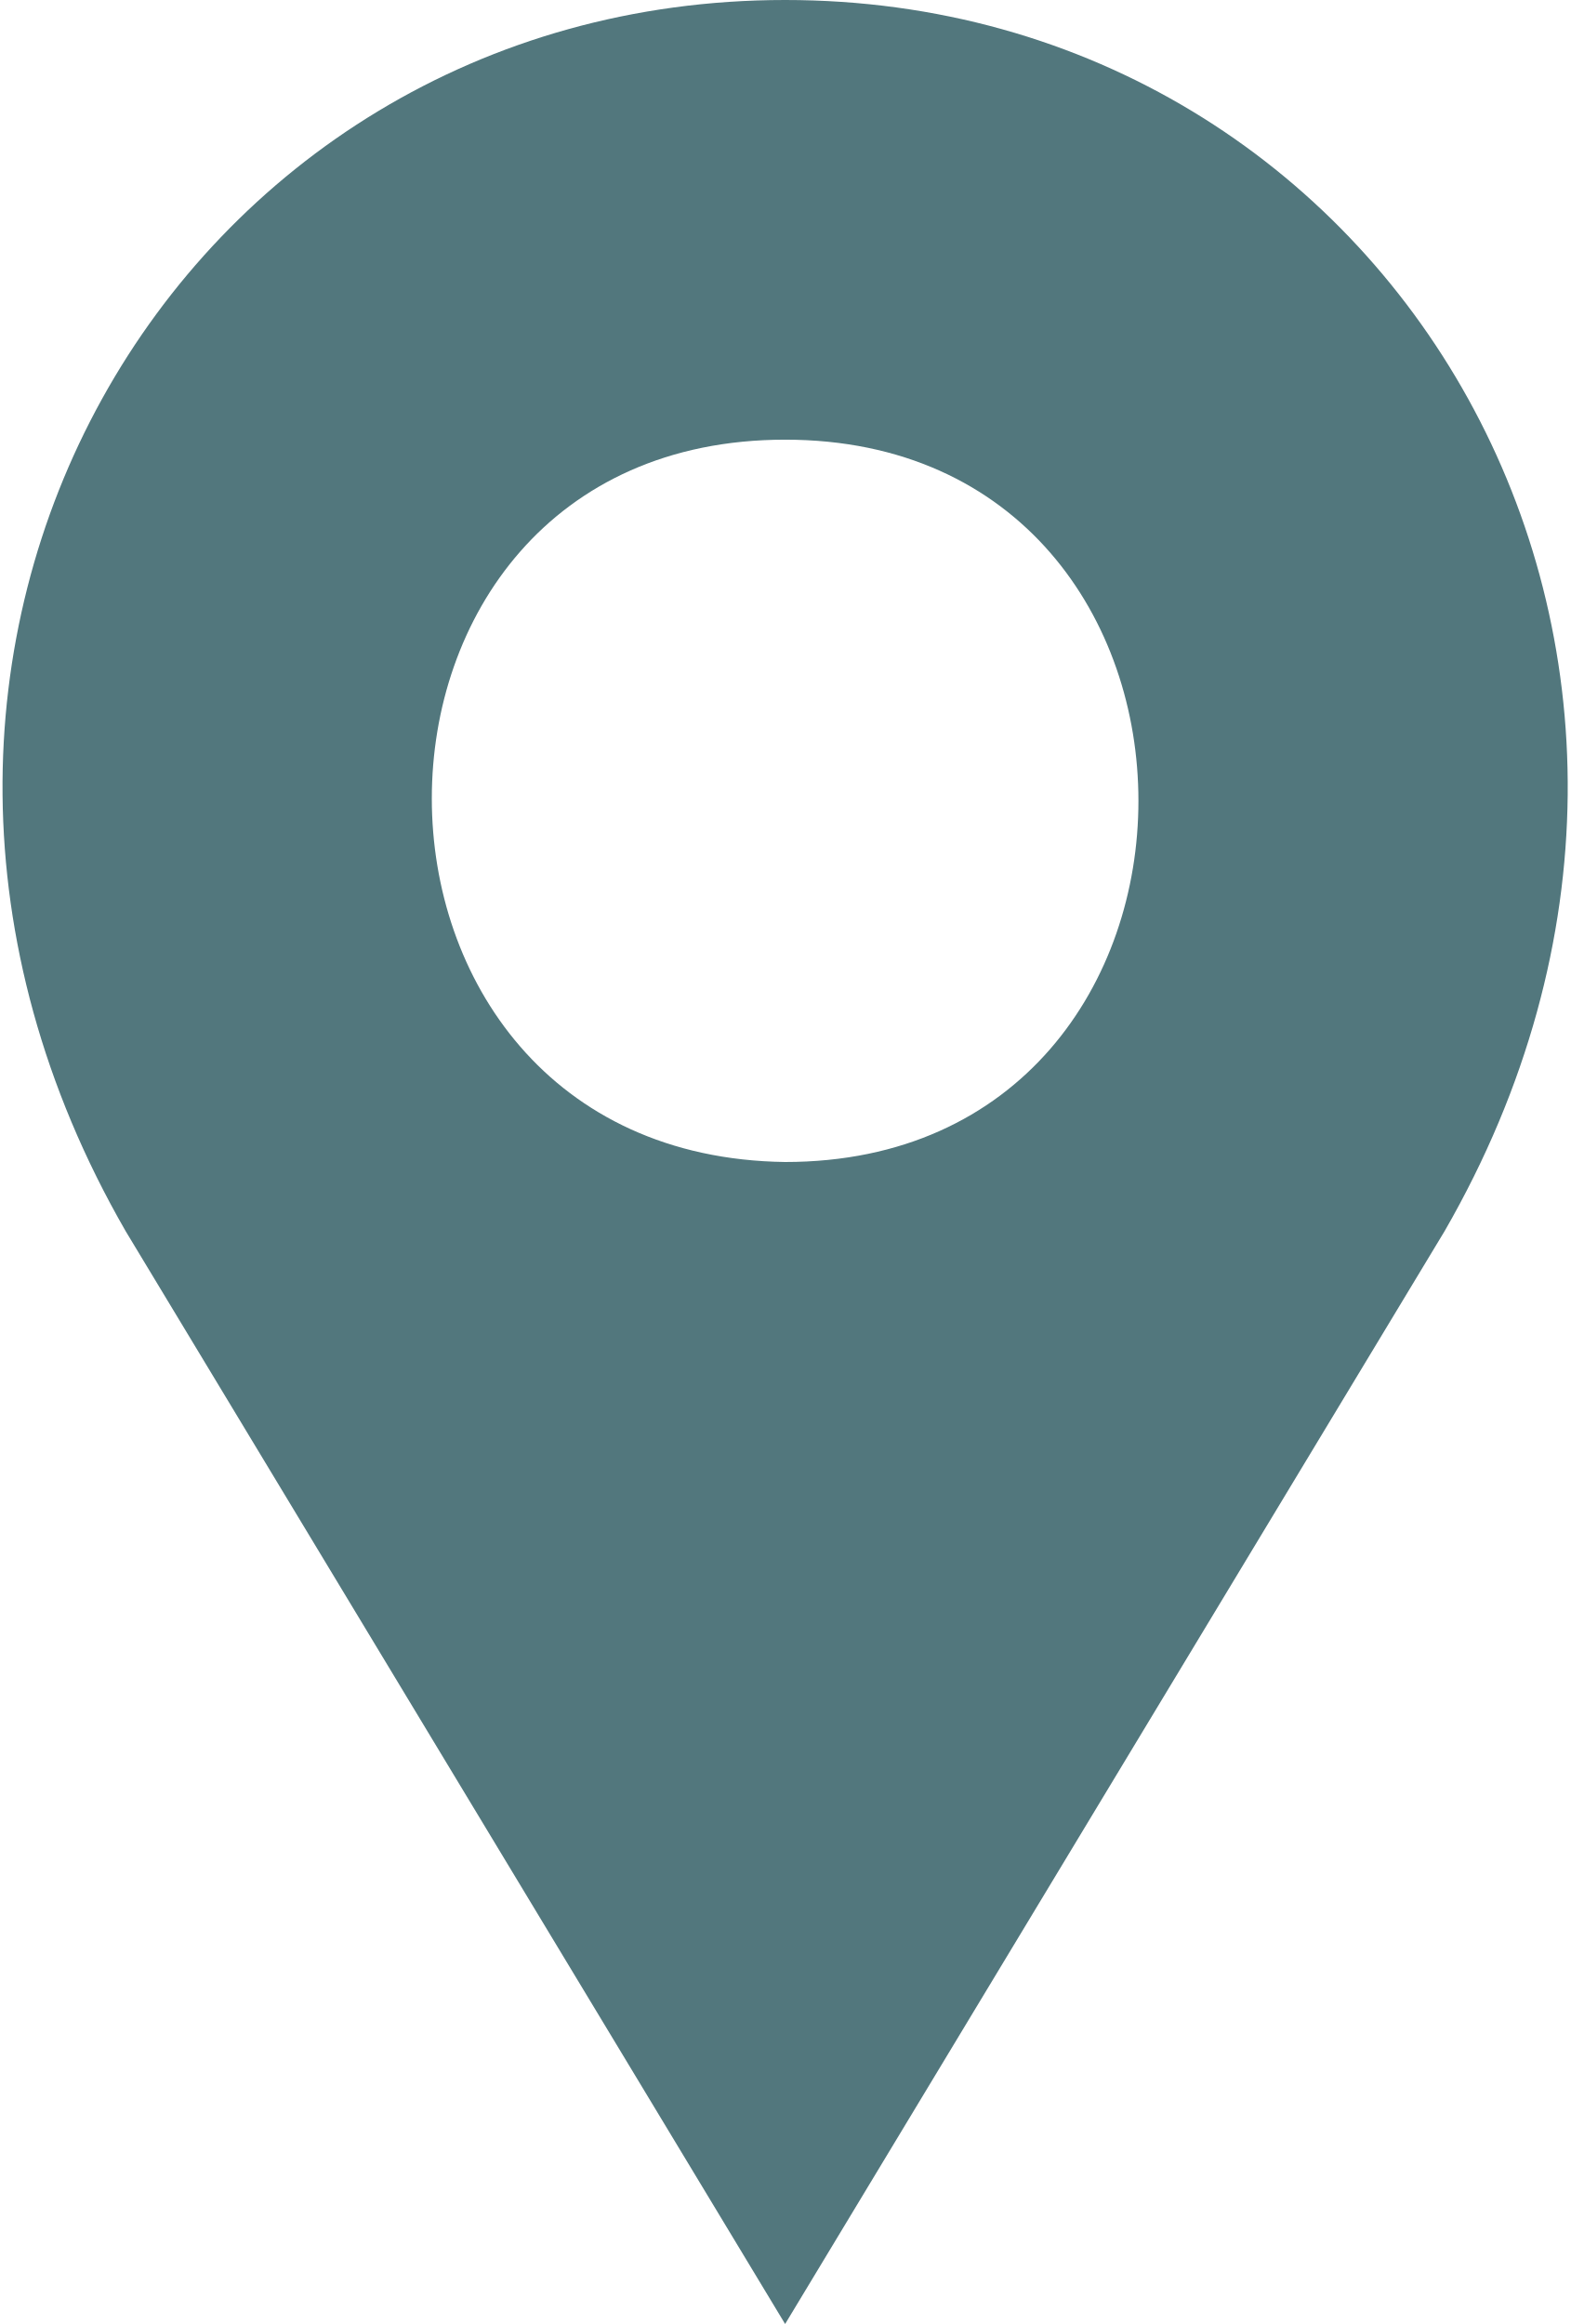
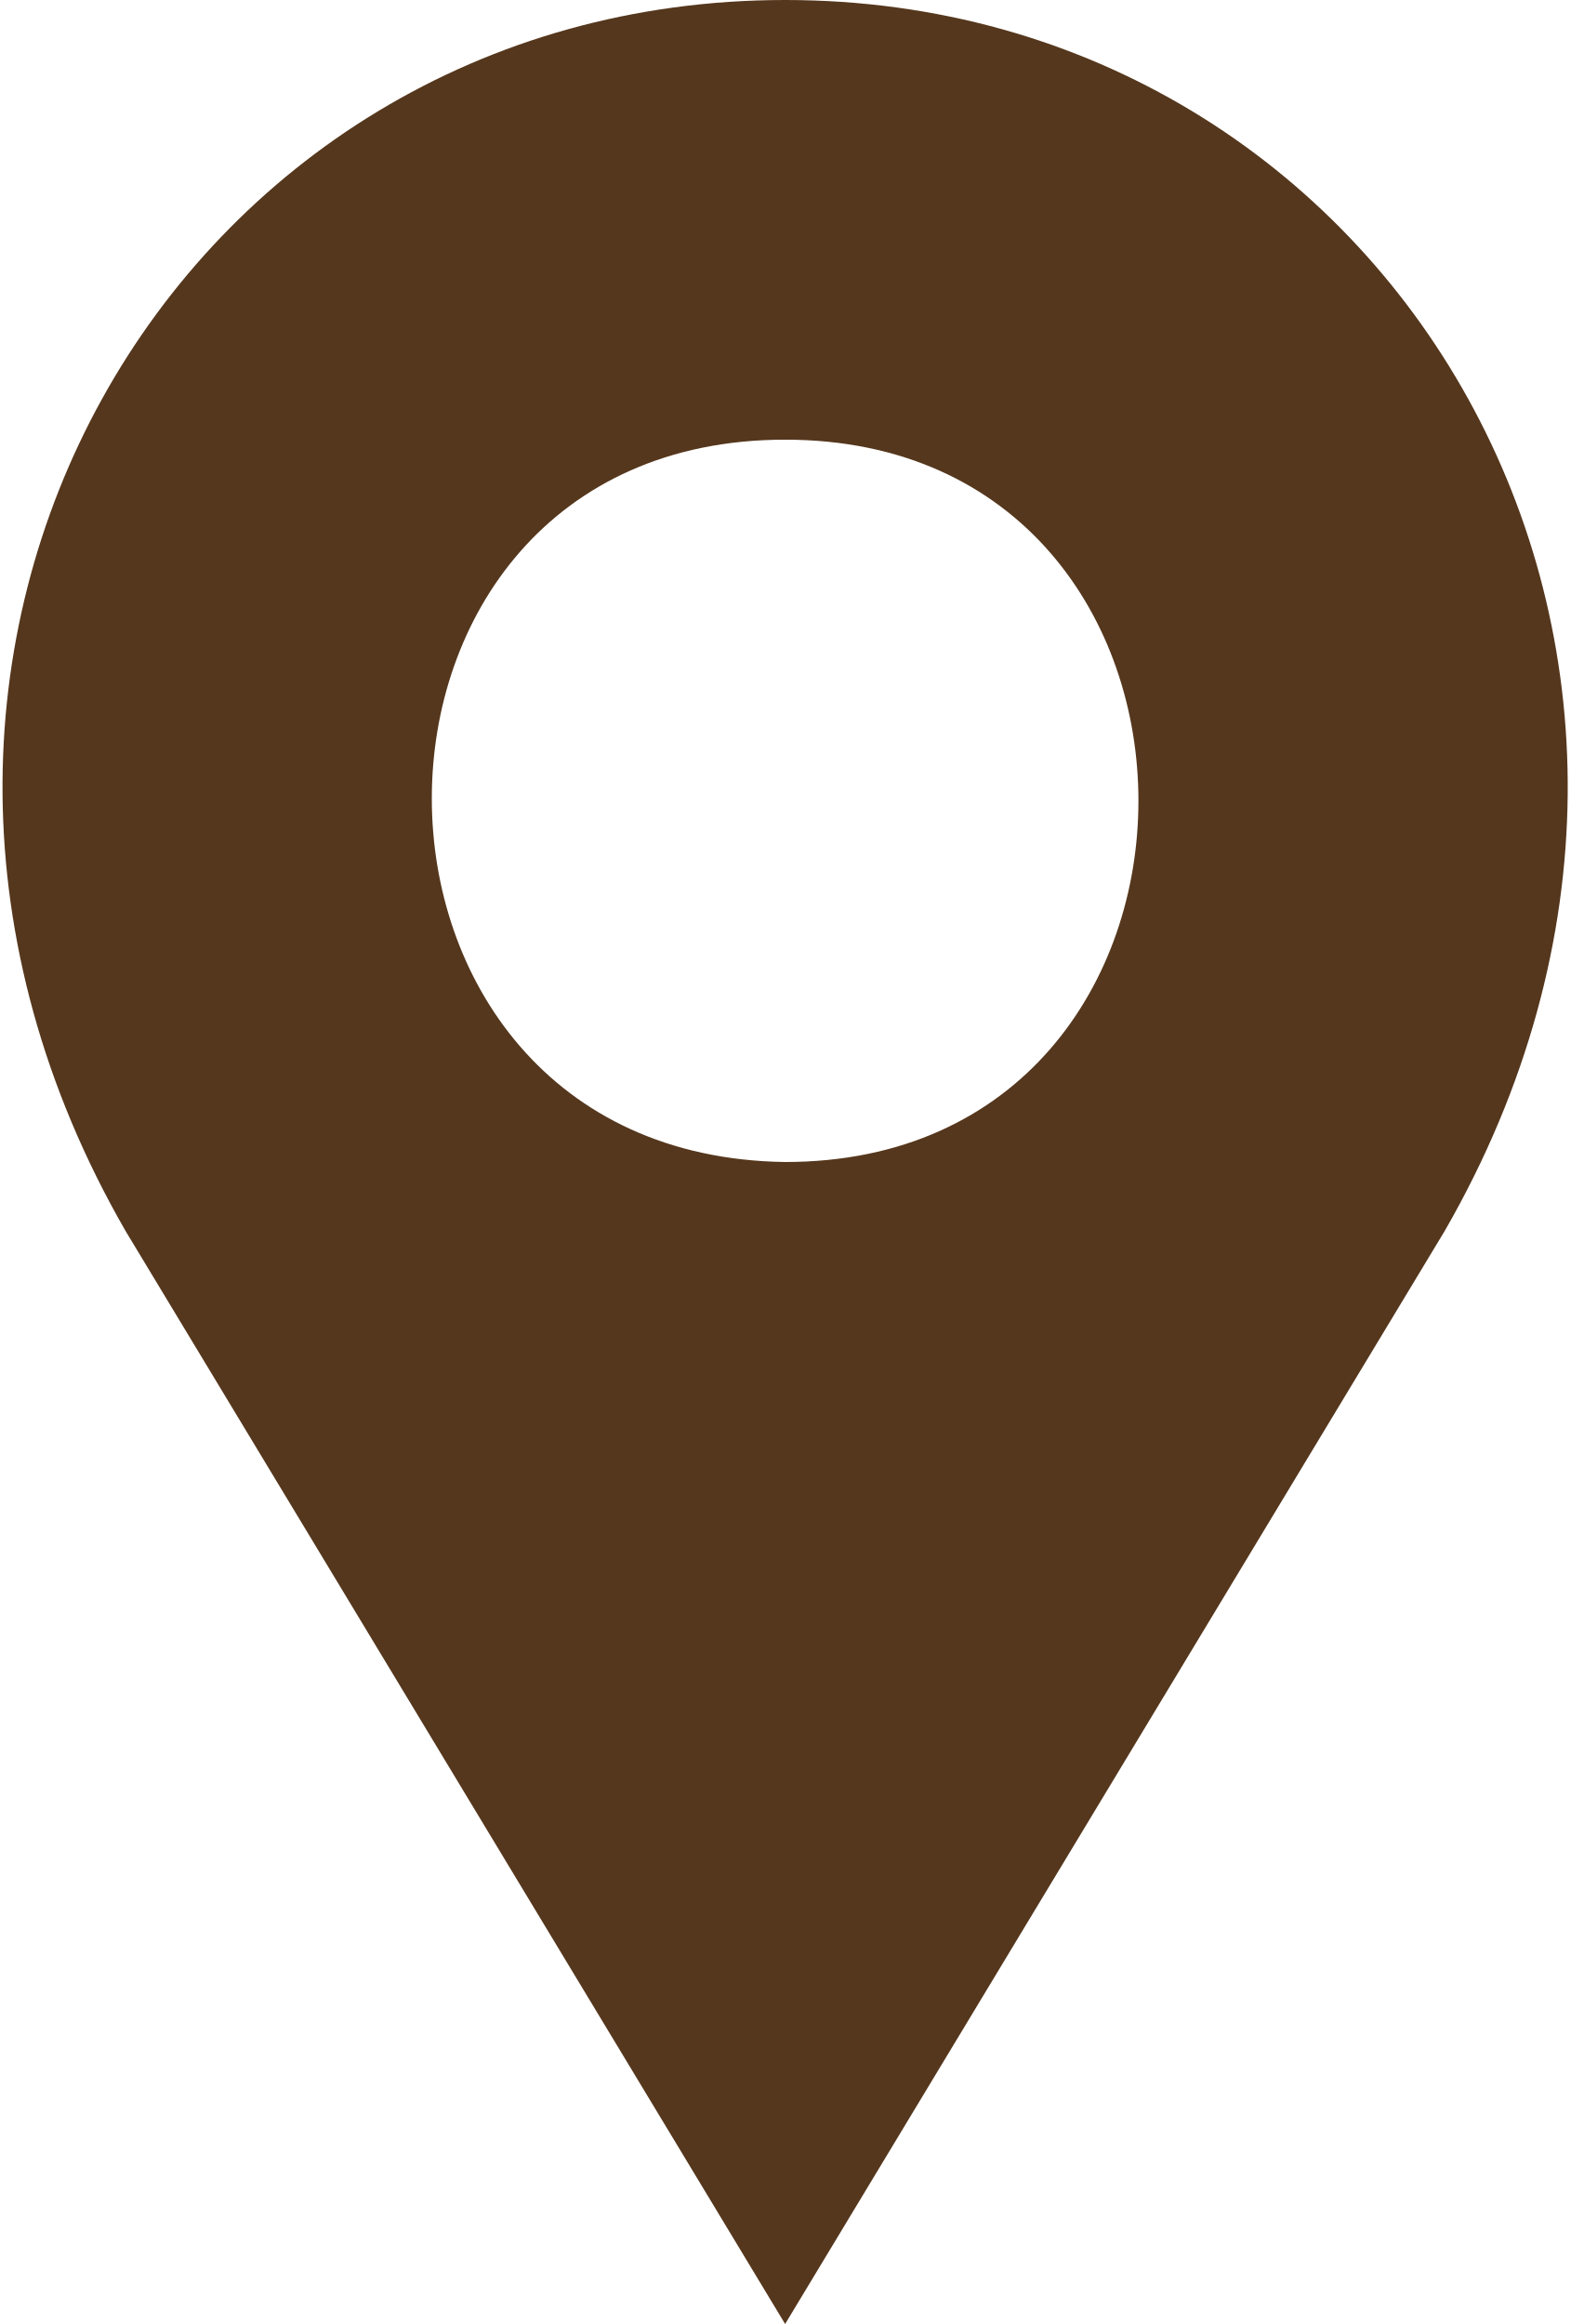
- <svg xmlns="http://www.w3.org/2000/svg" width="25" height="37" viewBox="0 0 25 37" fill="#52777D">
+ <svg xmlns="http://www.w3.org/2000/svg" width="25" height="37" viewBox="0 0 25 37" fill="#55371D">
  <path d="M12.5,0C2.8,0-3.3,10.4,2,19.6L12.5,37L23,19.6C28.3,10.4,22.2,0,12.5,0z M12.5,18.5C5,18.4,5,7,12.5,7 S20,18.5,12.5,18.5z" />
</svg>
